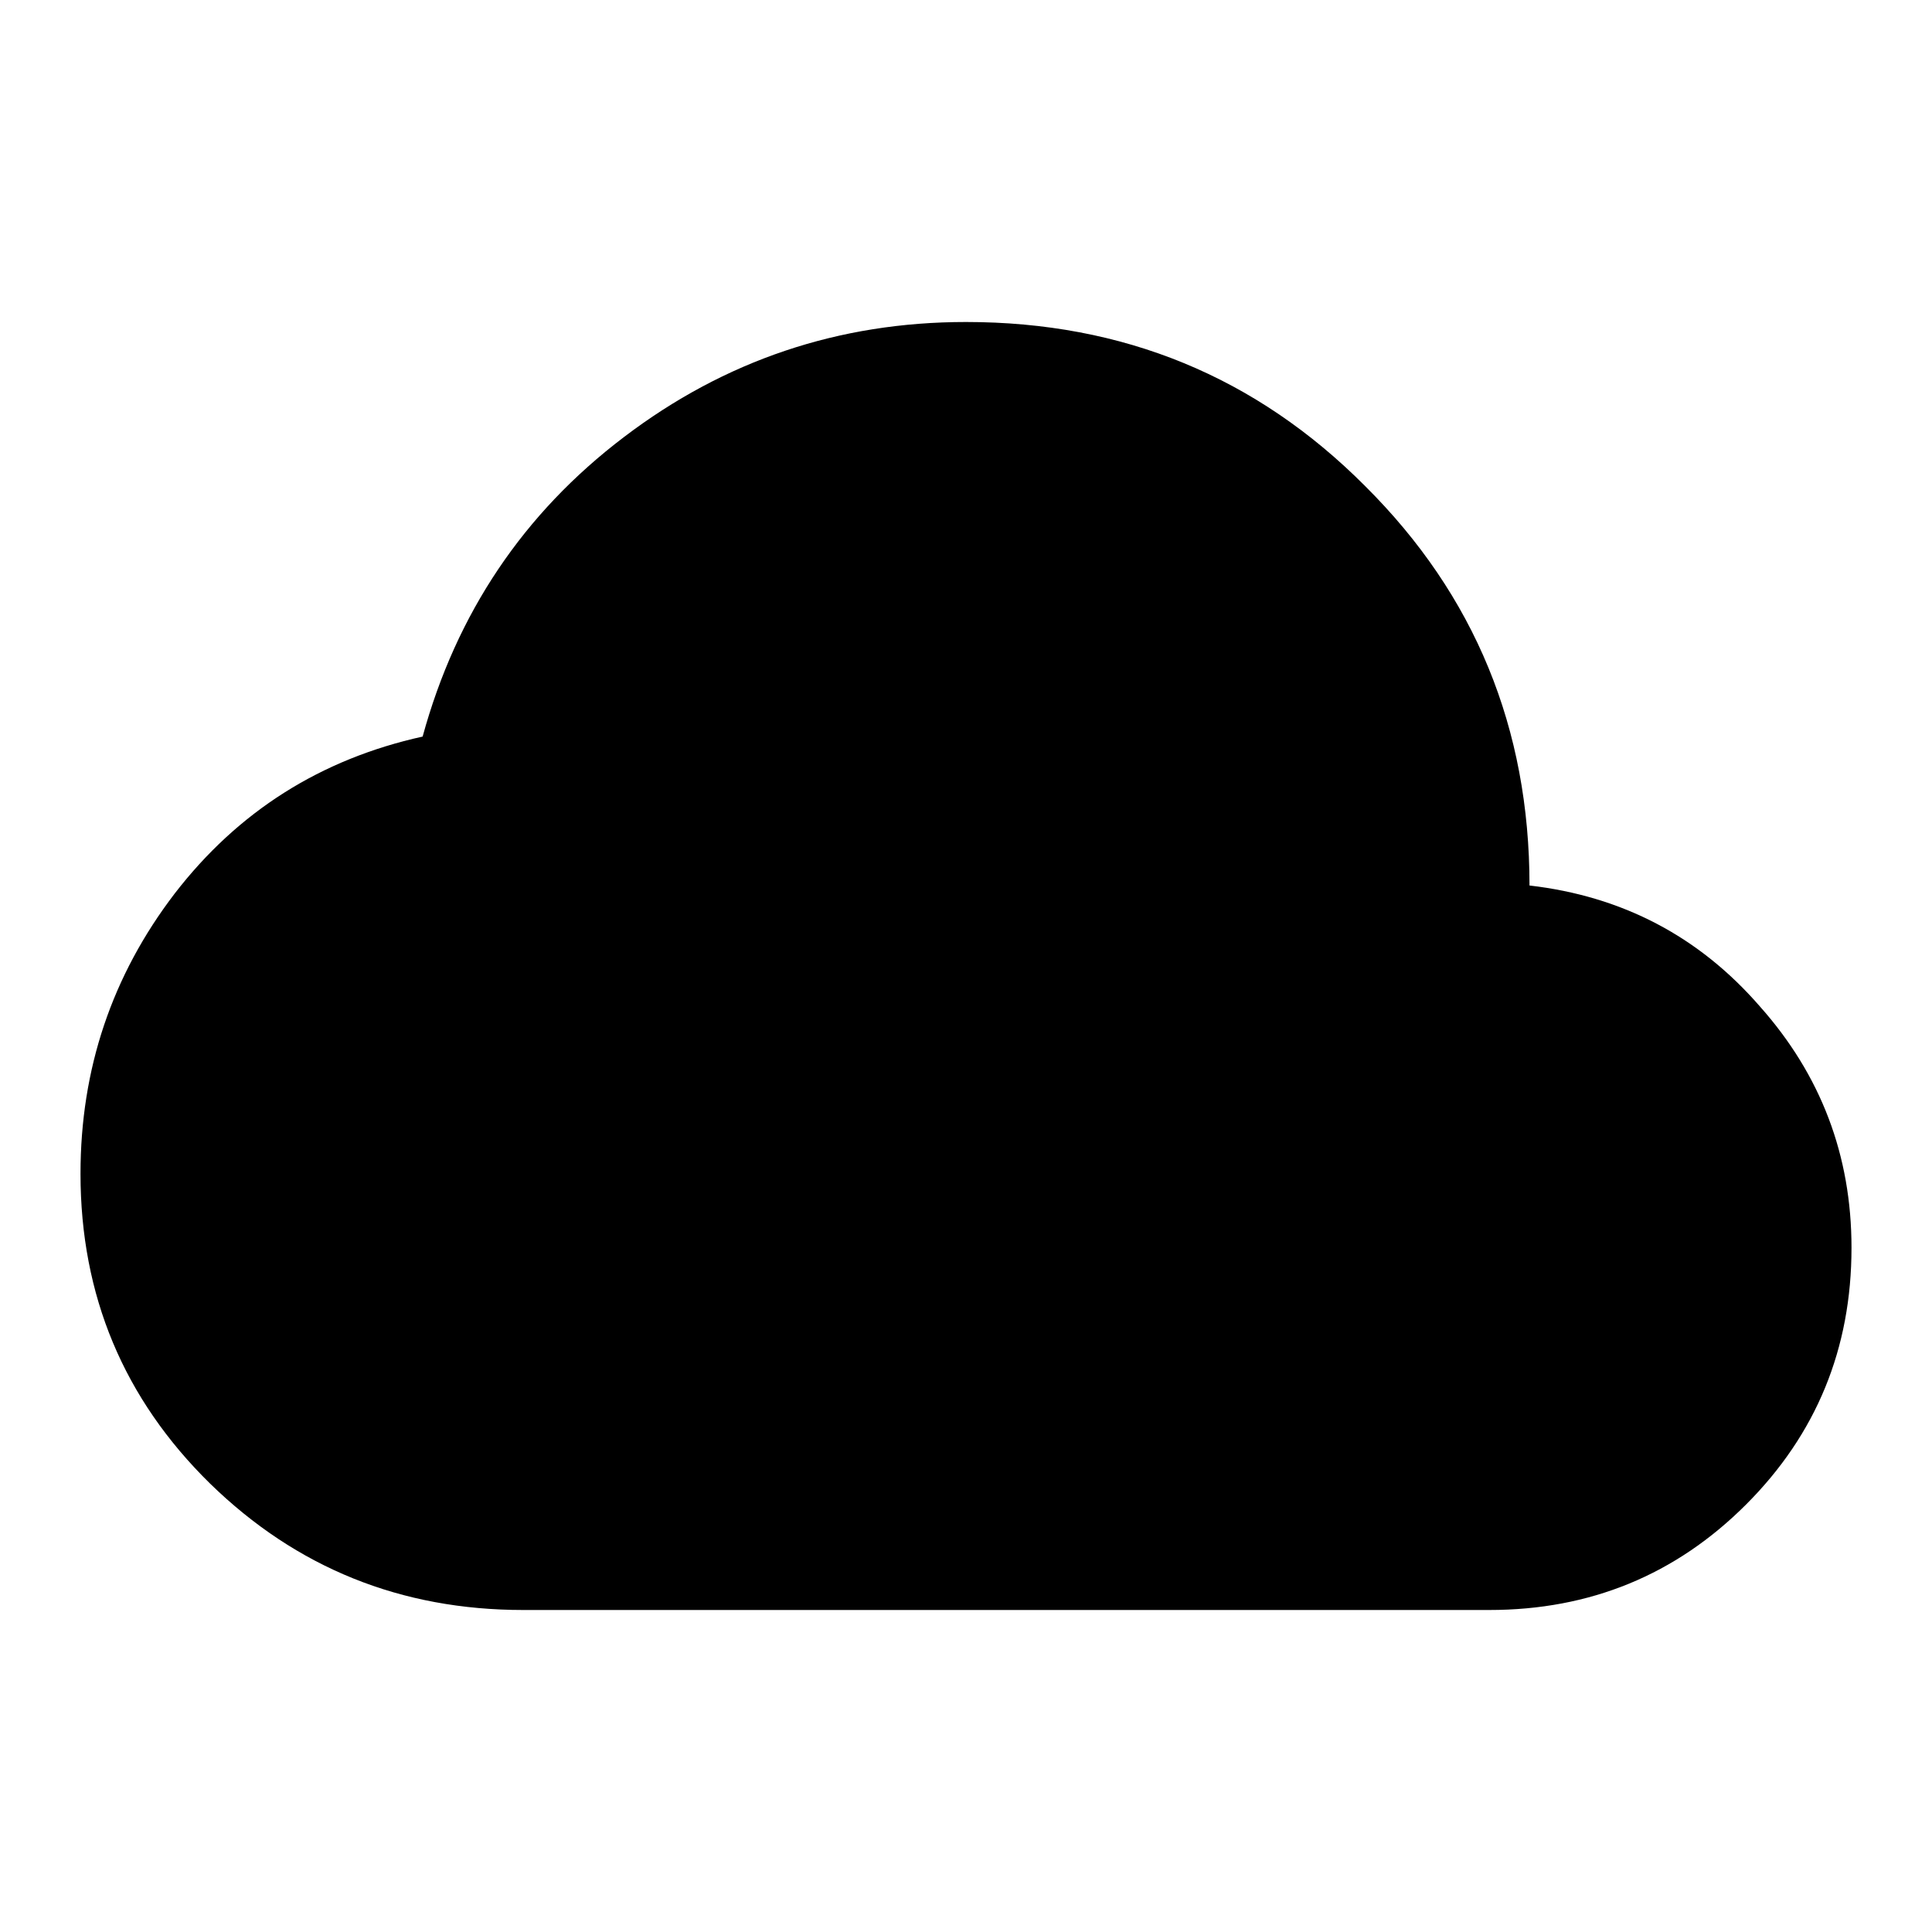
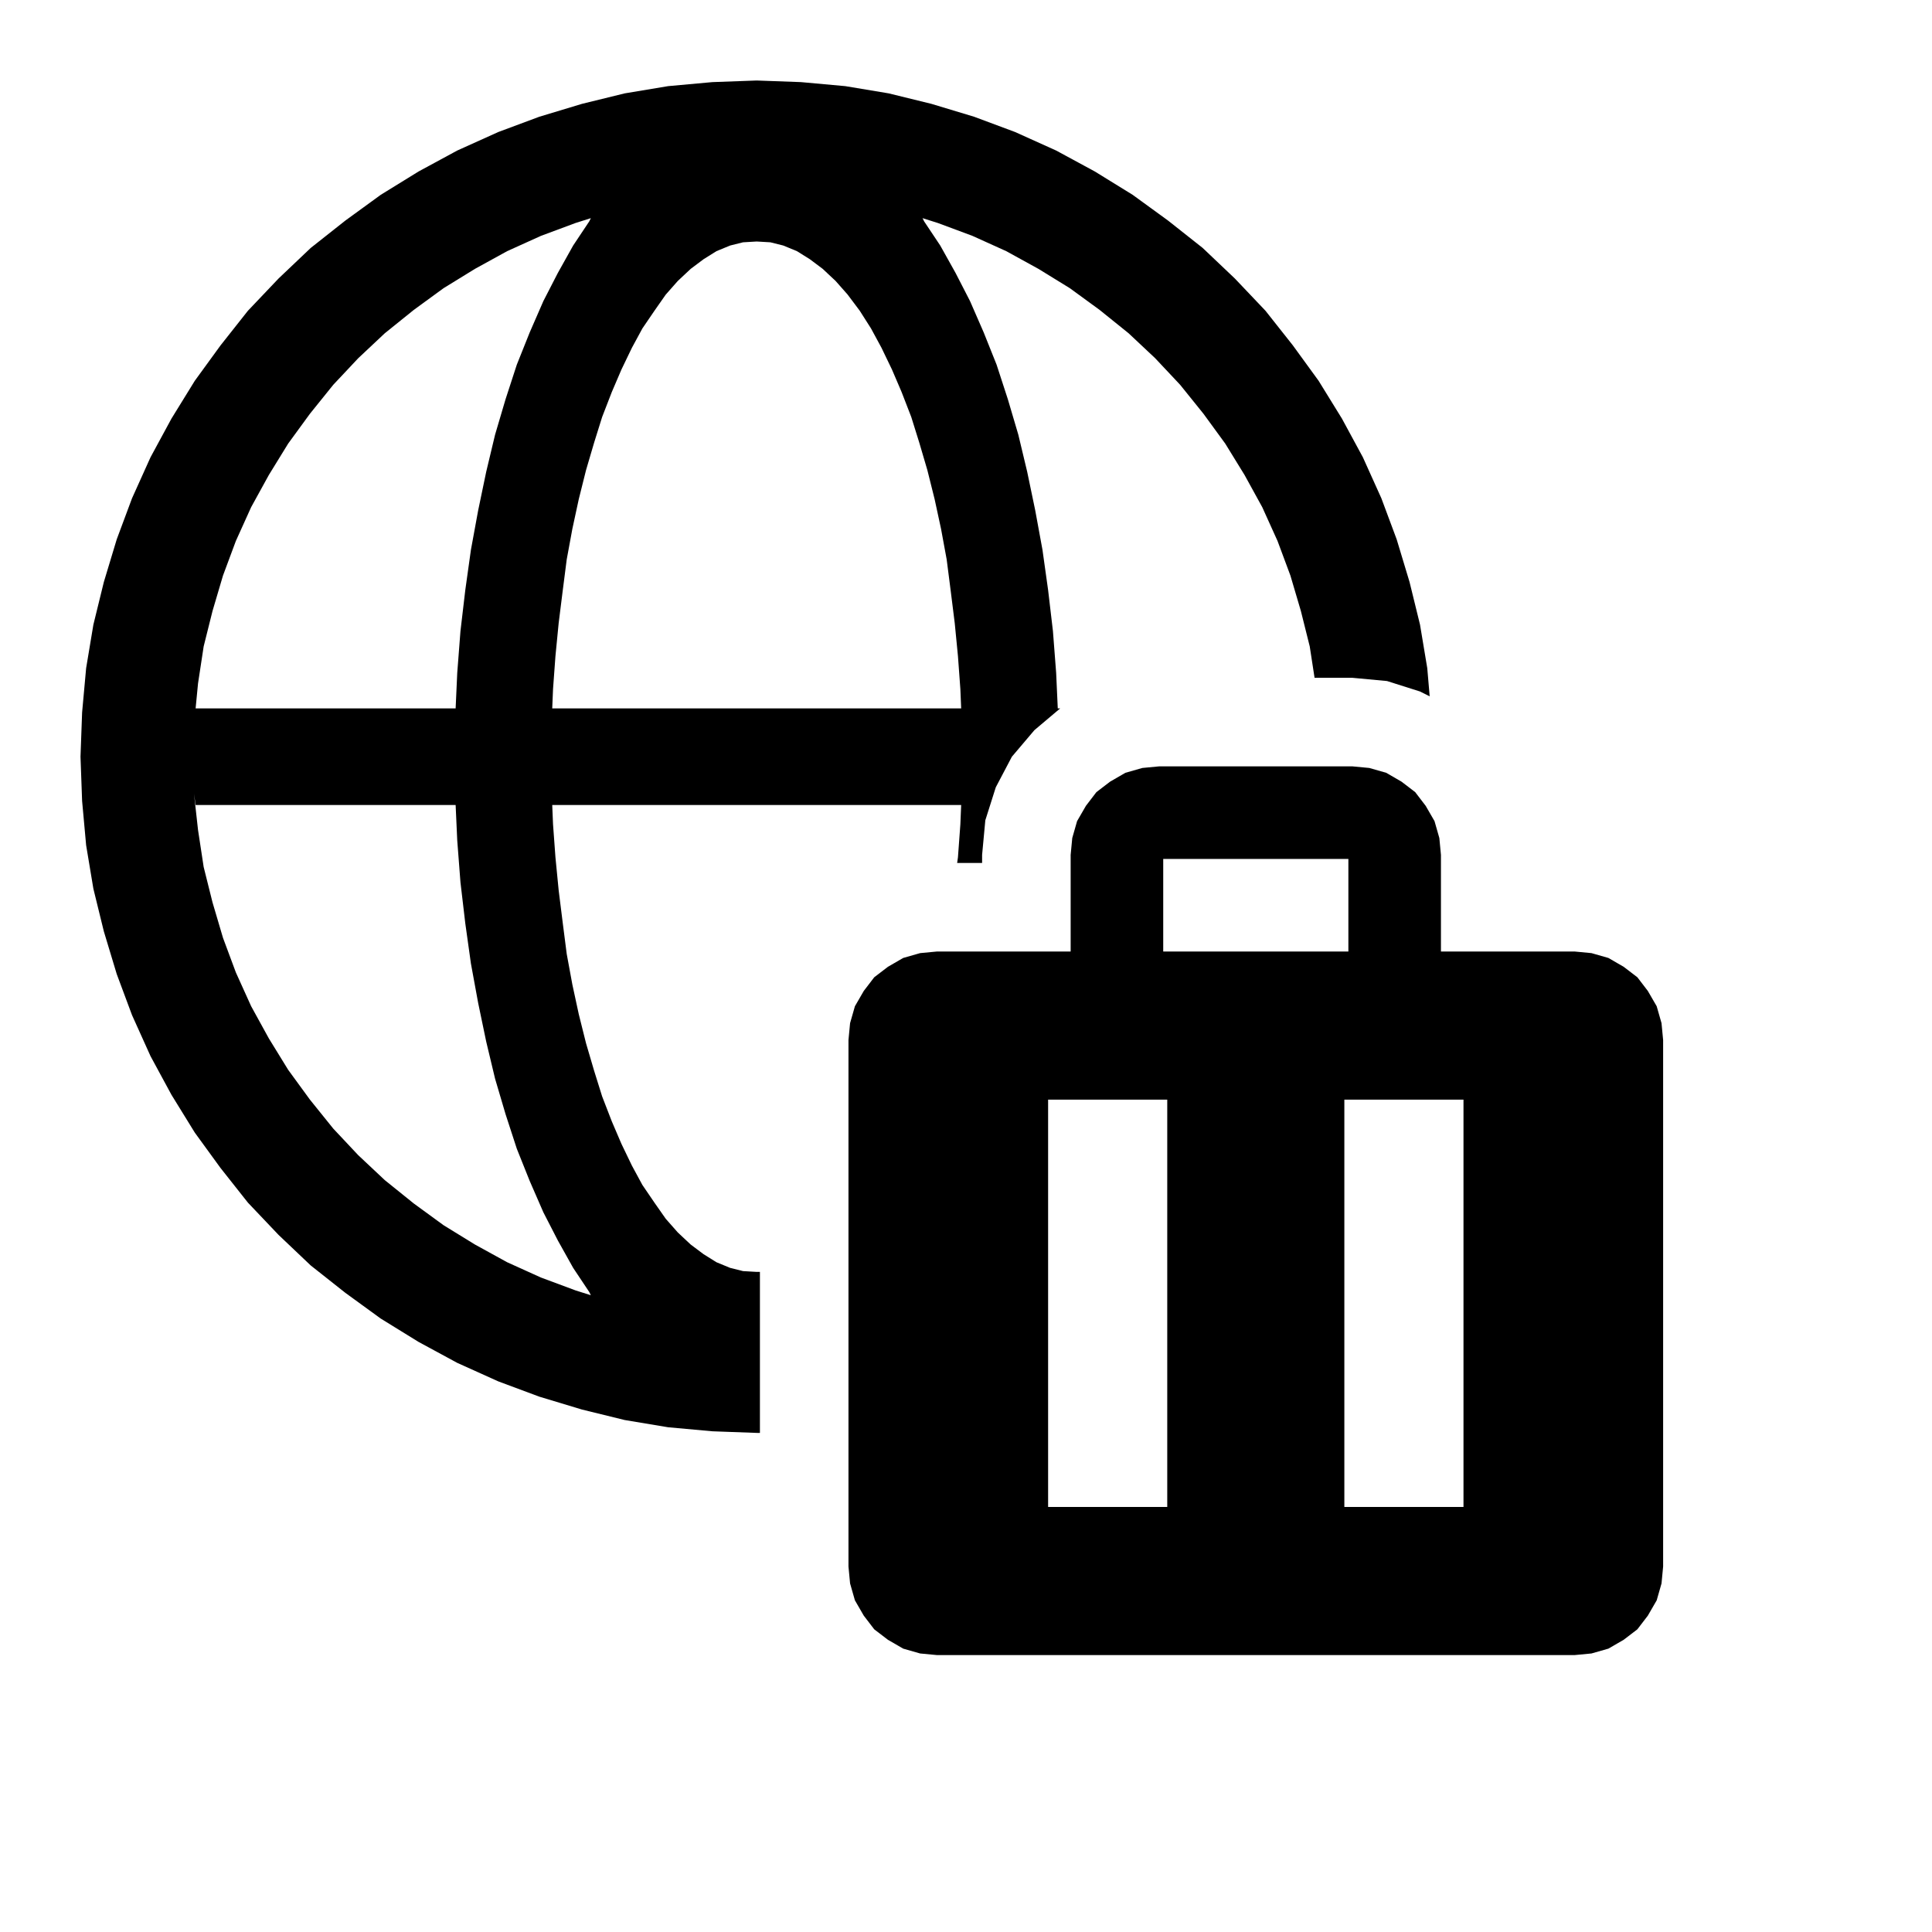
<svg xmlns="http://www.w3.org/2000/svg" width="20" height="20" viewBox="0 0 24 24">
-   <path d="M6.5 20Q4.22 20 2.61 18.43 1 16.85 1 14.58 1 12.63 2.17 11.1 3.35 9.57 5.25 9.15 5.88 6.85 7.75 5.43 9.63 4 12 4 14.93 4 16.96 6.04 19 8.07 19 11 20.73 11.2 21.86 12.5 23 13.78 23 15.5 23 17.38 21.69 18.69 20.38 20 18.5 20Z" />
+   <path fill-rule="evenodd" d="M1 9.4L1.02 8.85L1.07 8.3L1.16 7.76L1.29 7.23L1.45 6.7L1.64 6.19L1.87 5.68L2.13 5.2L2.42 4.73L2.74 4.29L3.08 3.86L3.46 3.46L3.86 3.08L4.29 2.74L4.73 2.42L5.2 2.13L5.68 1.87L6.19 1.64L6.7 1.45L7.23 1.29L7.76 1.16L8.3 1.07L8.85 1.02L9.4 1L9.95 1.02L10.5 1.07L11.04 1.16L11.57 1.29L12.1 1.45L12.61 1.64L13.12 1.87L13.6 2.13L14.07 2.42L14.51 2.74L14.94 3.08L15.34 3.46L15.72 3.86L16.06 4.29L16.38 4.73L16.67 5.2L16.93 5.68L17.16 6.19L17.35 6.7L17.51 7.23L17.64 7.76L17.73 8.3L17.76 8.65L17.64 8.59L17.23 8.46L16.8 8.42L16.33 8.42L16.27 8.03L16.16 7.59L16.03 7.15L15.87 6.72L15.68 6.3L15.46 5.9L15.22 5.51L14.95 5.14L14.66 4.78L14.35 4.45L14.02 4.14L13.66 3.85L13.29 3.58L12.9 3.34L12.5 3.12L12.08 2.93L11.65 2.77L11.46 2.71L11.48 2.75L11.68 3.05L11.87 3.39L12.05 3.74L12.22 4.13L12.38 4.53L12.52 4.96L12.65 5.4L12.76 5.86L12.86 6.34L12.95 6.83L13.02 7.33L13.08 7.84L13.12 8.36L13.14 8.8L13.17 8.8L12.85 9.07L12.57 9.4L12.37 9.78L12.24 10.19L12.2 10.62L12.2 10.72L11.89 10.72L11.9 10.65L11.93 10.24L11.94 10L6.86 10L6.87 10.24L6.9 10.65L6.94 11.06L6.99 11.46L7.04 11.85L7.11 12.23L7.19 12.6L7.28 12.96L7.38 13.3L7.48 13.62L7.6 13.93L7.72 14.21L7.85 14.48L7.98 14.72L8.13 14.94L8.27 15.14L8.42 15.31L8.58 15.46L8.74 15.58L8.9 15.68L9.07 15.75L9.23 15.79L9.4 15.8L9.44 15.8L9.44 17.8L9.4 17.8L8.85 17.78L8.3 17.73L7.76 17.64L7.23 17.51L6.7 17.35L6.19 17.16L5.68 16.93L5.2 16.67L4.73 16.38L4.29 16.06L3.86 15.72L3.46 15.34L3.08 14.94L2.74 14.51L2.42 14.07L2.13 13.6L1.87 13.12L1.64 12.61L1.45 12.1L1.29 11.57L1.16 11.04L1.07 10.5L1.02 9.95ZM2.41 9.86L2.46 10.31L2.53 10.77L2.64 11.21L2.77 11.65L2.93 12.08L3.12 12.5L3.34 12.9L3.58 13.29L3.85 13.66L4.14 14.02L4.45 14.35L4.78 14.66L5.14 14.95L5.51 15.22L5.9 15.46L6.3 15.68L6.72 15.87L7.15 16.03L7.34 16.09L7.32 16.05L7.12 15.75L6.93 15.41L6.75 15.06L6.58 14.67L6.42 14.27L6.28 13.84L6.15 13.4L6.04 12.94L5.94 12.46L5.85 11.97L5.78 11.47L5.72 10.96L5.68 10.44L5.66 10L2.43 10ZM2.43 8.8L5.66 8.8L5.68 8.36L5.72 7.84L5.78 7.33L5.85 6.83L5.94 6.34L6.04 5.86L6.15 5.4L6.28 4.96L6.42 4.53L6.58 4.13L6.75 3.74L6.93 3.39L7.12 3.05L7.32 2.75L7.34 2.71L7.15 2.77L6.72 2.93L6.3 3.12L5.9 3.34L5.51 3.58L5.14 3.85L4.78 4.14L4.45 4.45L4.14 4.78L3.85 5.14L3.58 5.51L3.34 5.9L3.12 6.3L2.93 6.72L2.77 7.15L2.64 7.59L2.53 8.03L2.46 8.49ZM6.86 8.8L11.94 8.8L11.93 8.56L11.9 8.15L11.86 7.74L11.81 7.34L11.76 6.95L11.69 6.57L11.61 6.2L11.52 5.84L11.42 5.5L11.32 5.18L11.2 4.87L11.08 4.59L10.95 4.32L10.82 4.08L10.68 3.86L10.53 3.66L10.38 3.49L10.22 3.34L10.06 3.22L9.9 3.12L9.73 3.05L9.57 3.01L9.4 3L9.23 3.01L9.07 3.05L8.9 3.12L8.74 3.22L8.58 3.34L8.42 3.49L8.27 3.66L8.13 3.86L7.98 4.08L7.85 4.32L7.72 4.59L7.6 4.87L7.48 5.18L7.38 5.5L7.28 5.84L7.19 6.2L7.11 6.57L7.04 6.95L6.99 7.34L6.94 7.74L6.9 8.15L6.87 8.56ZM10.54 12.92L10.56 12.71L10.62 12.5L10.73 12.31L10.86 12.14L11.03 12.01L11.22 11.9L11.43 11.84L11.64 11.82L13.3 11.82L13.3 10.62L13.32 10.41L13.38 10.2L13.49 10.01L13.62 9.84L13.79 9.71L13.98 9.6L14.19 9.54L14.4 9.52L16.8 9.52L17.01 9.54L17.22 9.6L17.41 9.71L17.58 9.84L17.71 10.01L17.82 10.2L17.88 10.41L17.9 10.62L17.9 11.82L19.56 11.82L19.77 11.84L19.98 11.9L20.17 12.01L20.34 12.14L20.47 12.31L20.58 12.5L20.64 12.71L20.66 12.92L20.66 19.46L20.64 19.67L20.58 19.88L20.47 20.07L20.34 20.24L20.17 20.37L19.98 20.48L19.77 20.54L19.56 20.56L11.64 20.56L11.43 20.54L11.22 20.48L11.03 20.37L10.86 20.24L10.73 20.07L10.62 19.88L10.56 19.67L10.54 19.46ZM13.02 13.66L13.02 18.72L14.5 18.72L14.5 13.66ZM14.45 10.67L14.45 11.82L16.75 11.82L16.75 10.67ZM16.7 13.66L16.7 18.72L18.18 18.72L18.18 13.66Z" />
</svg>
